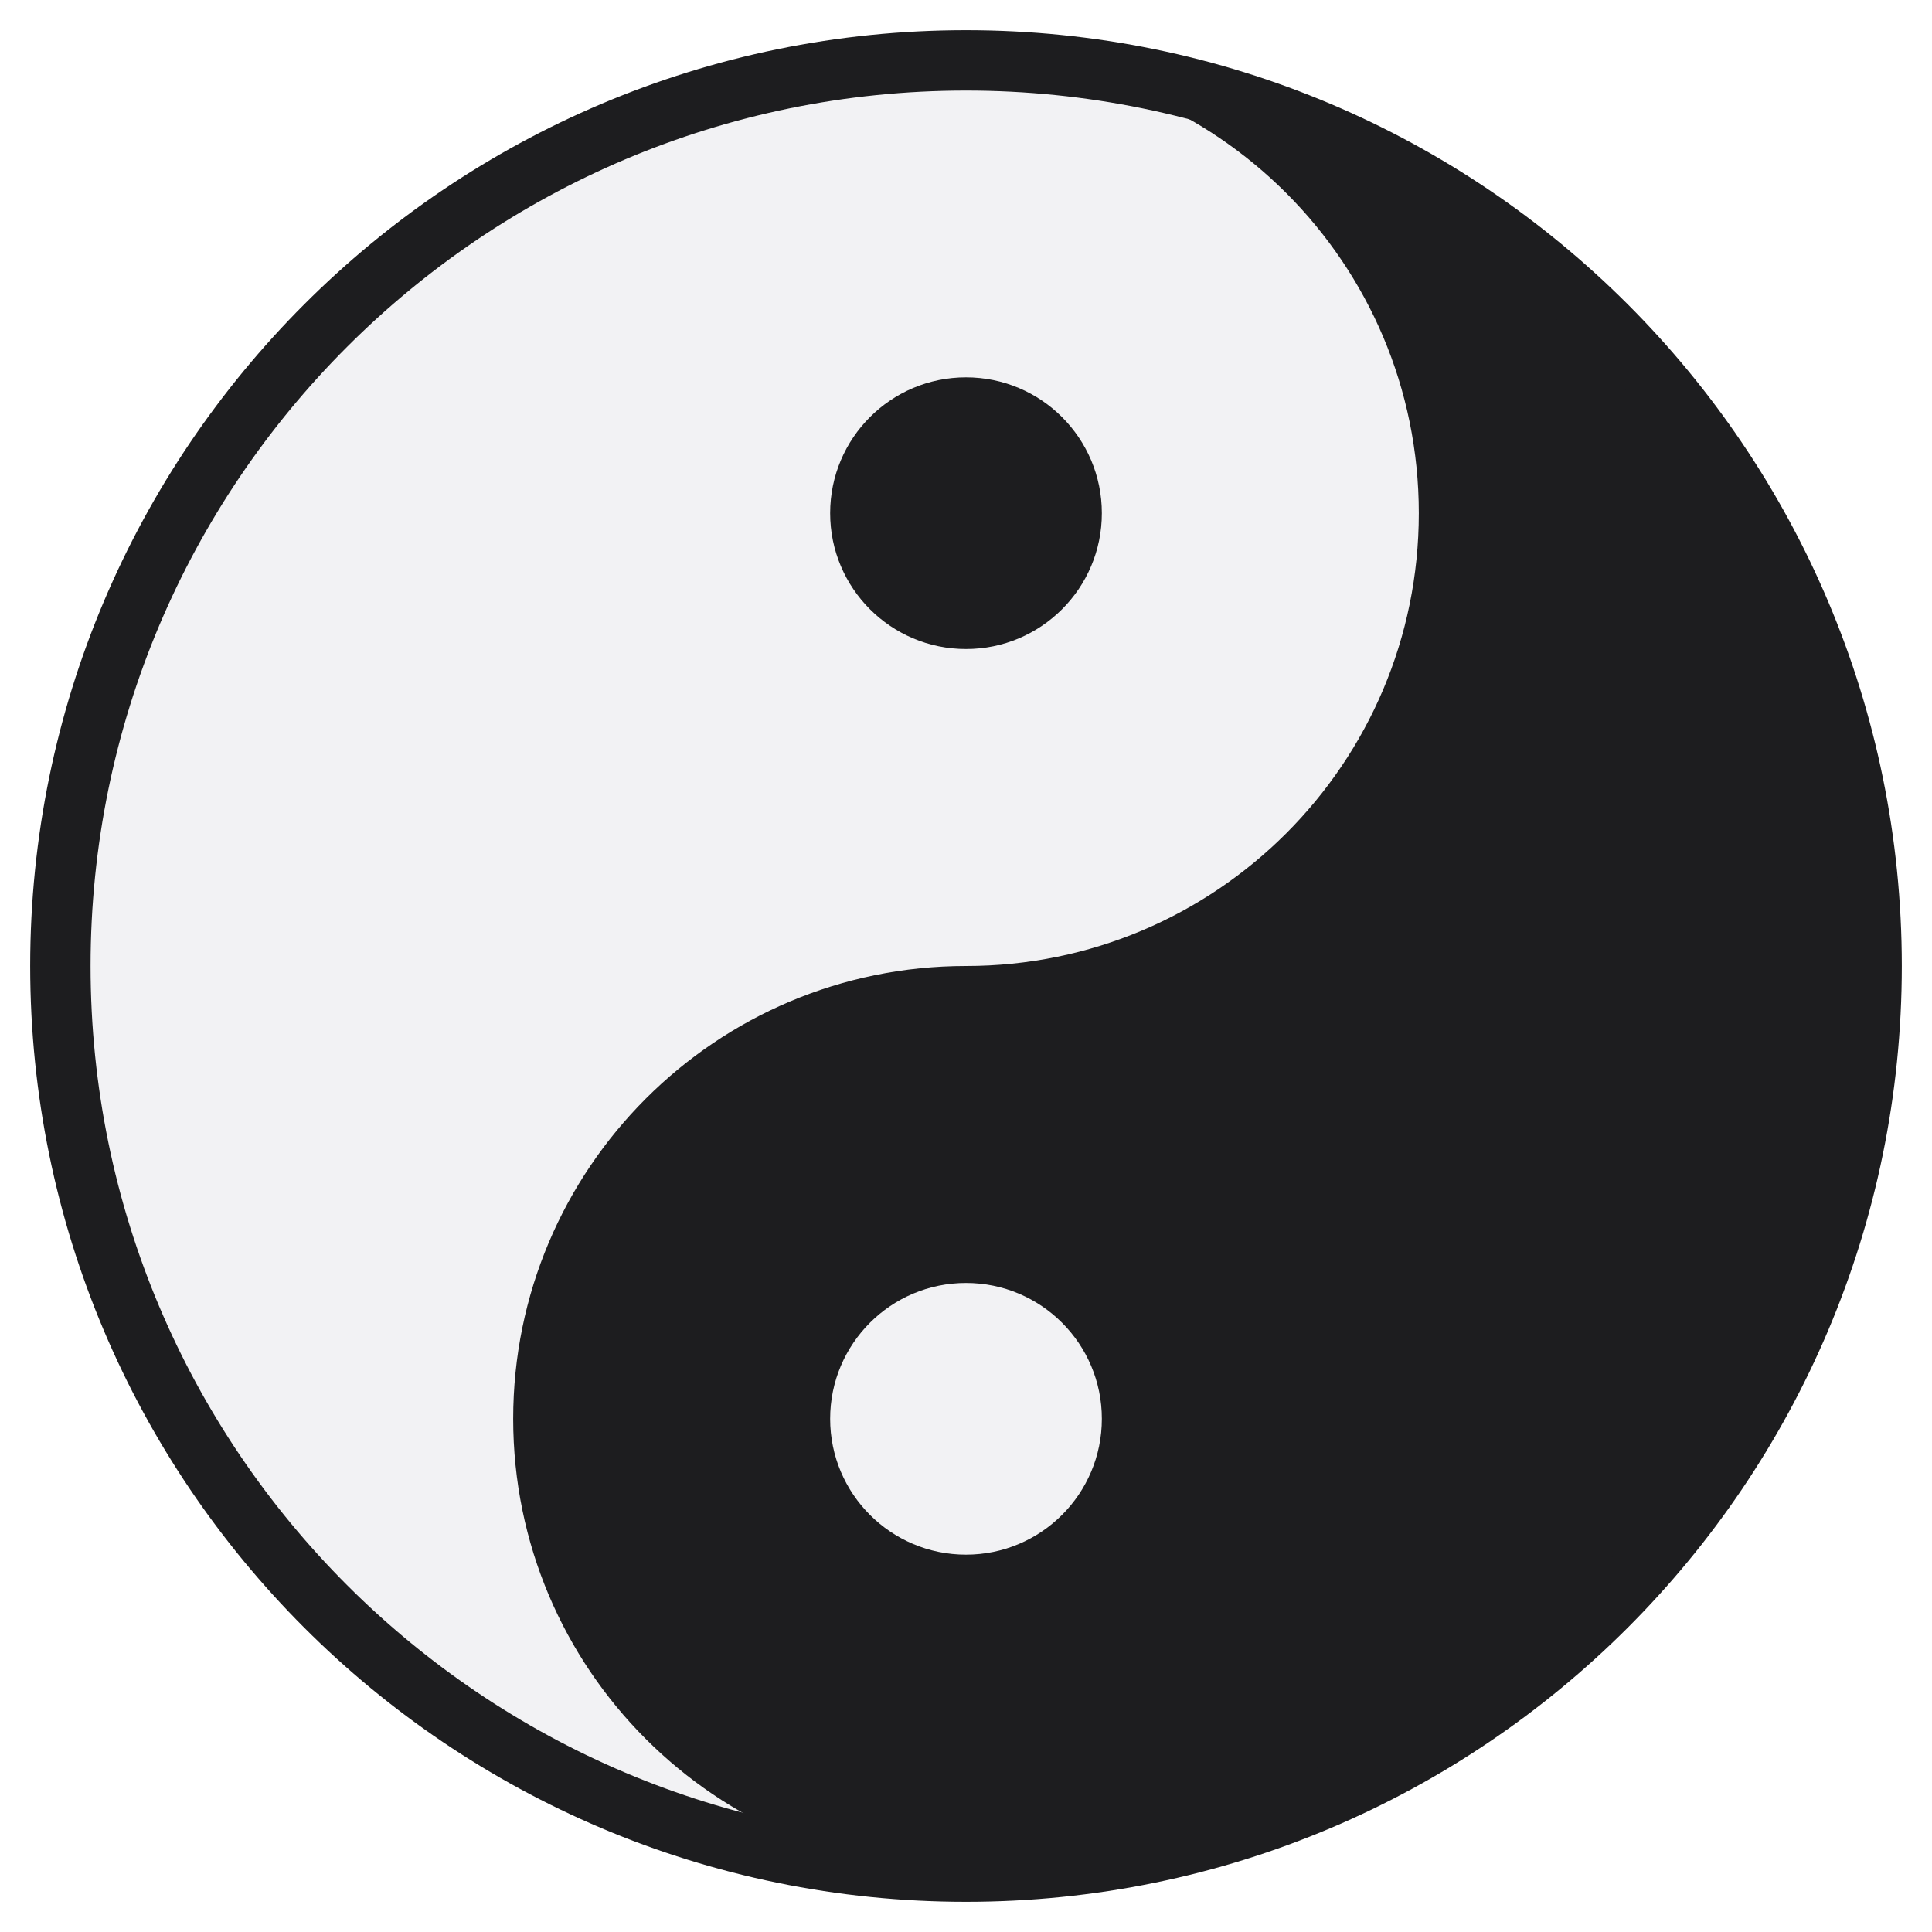
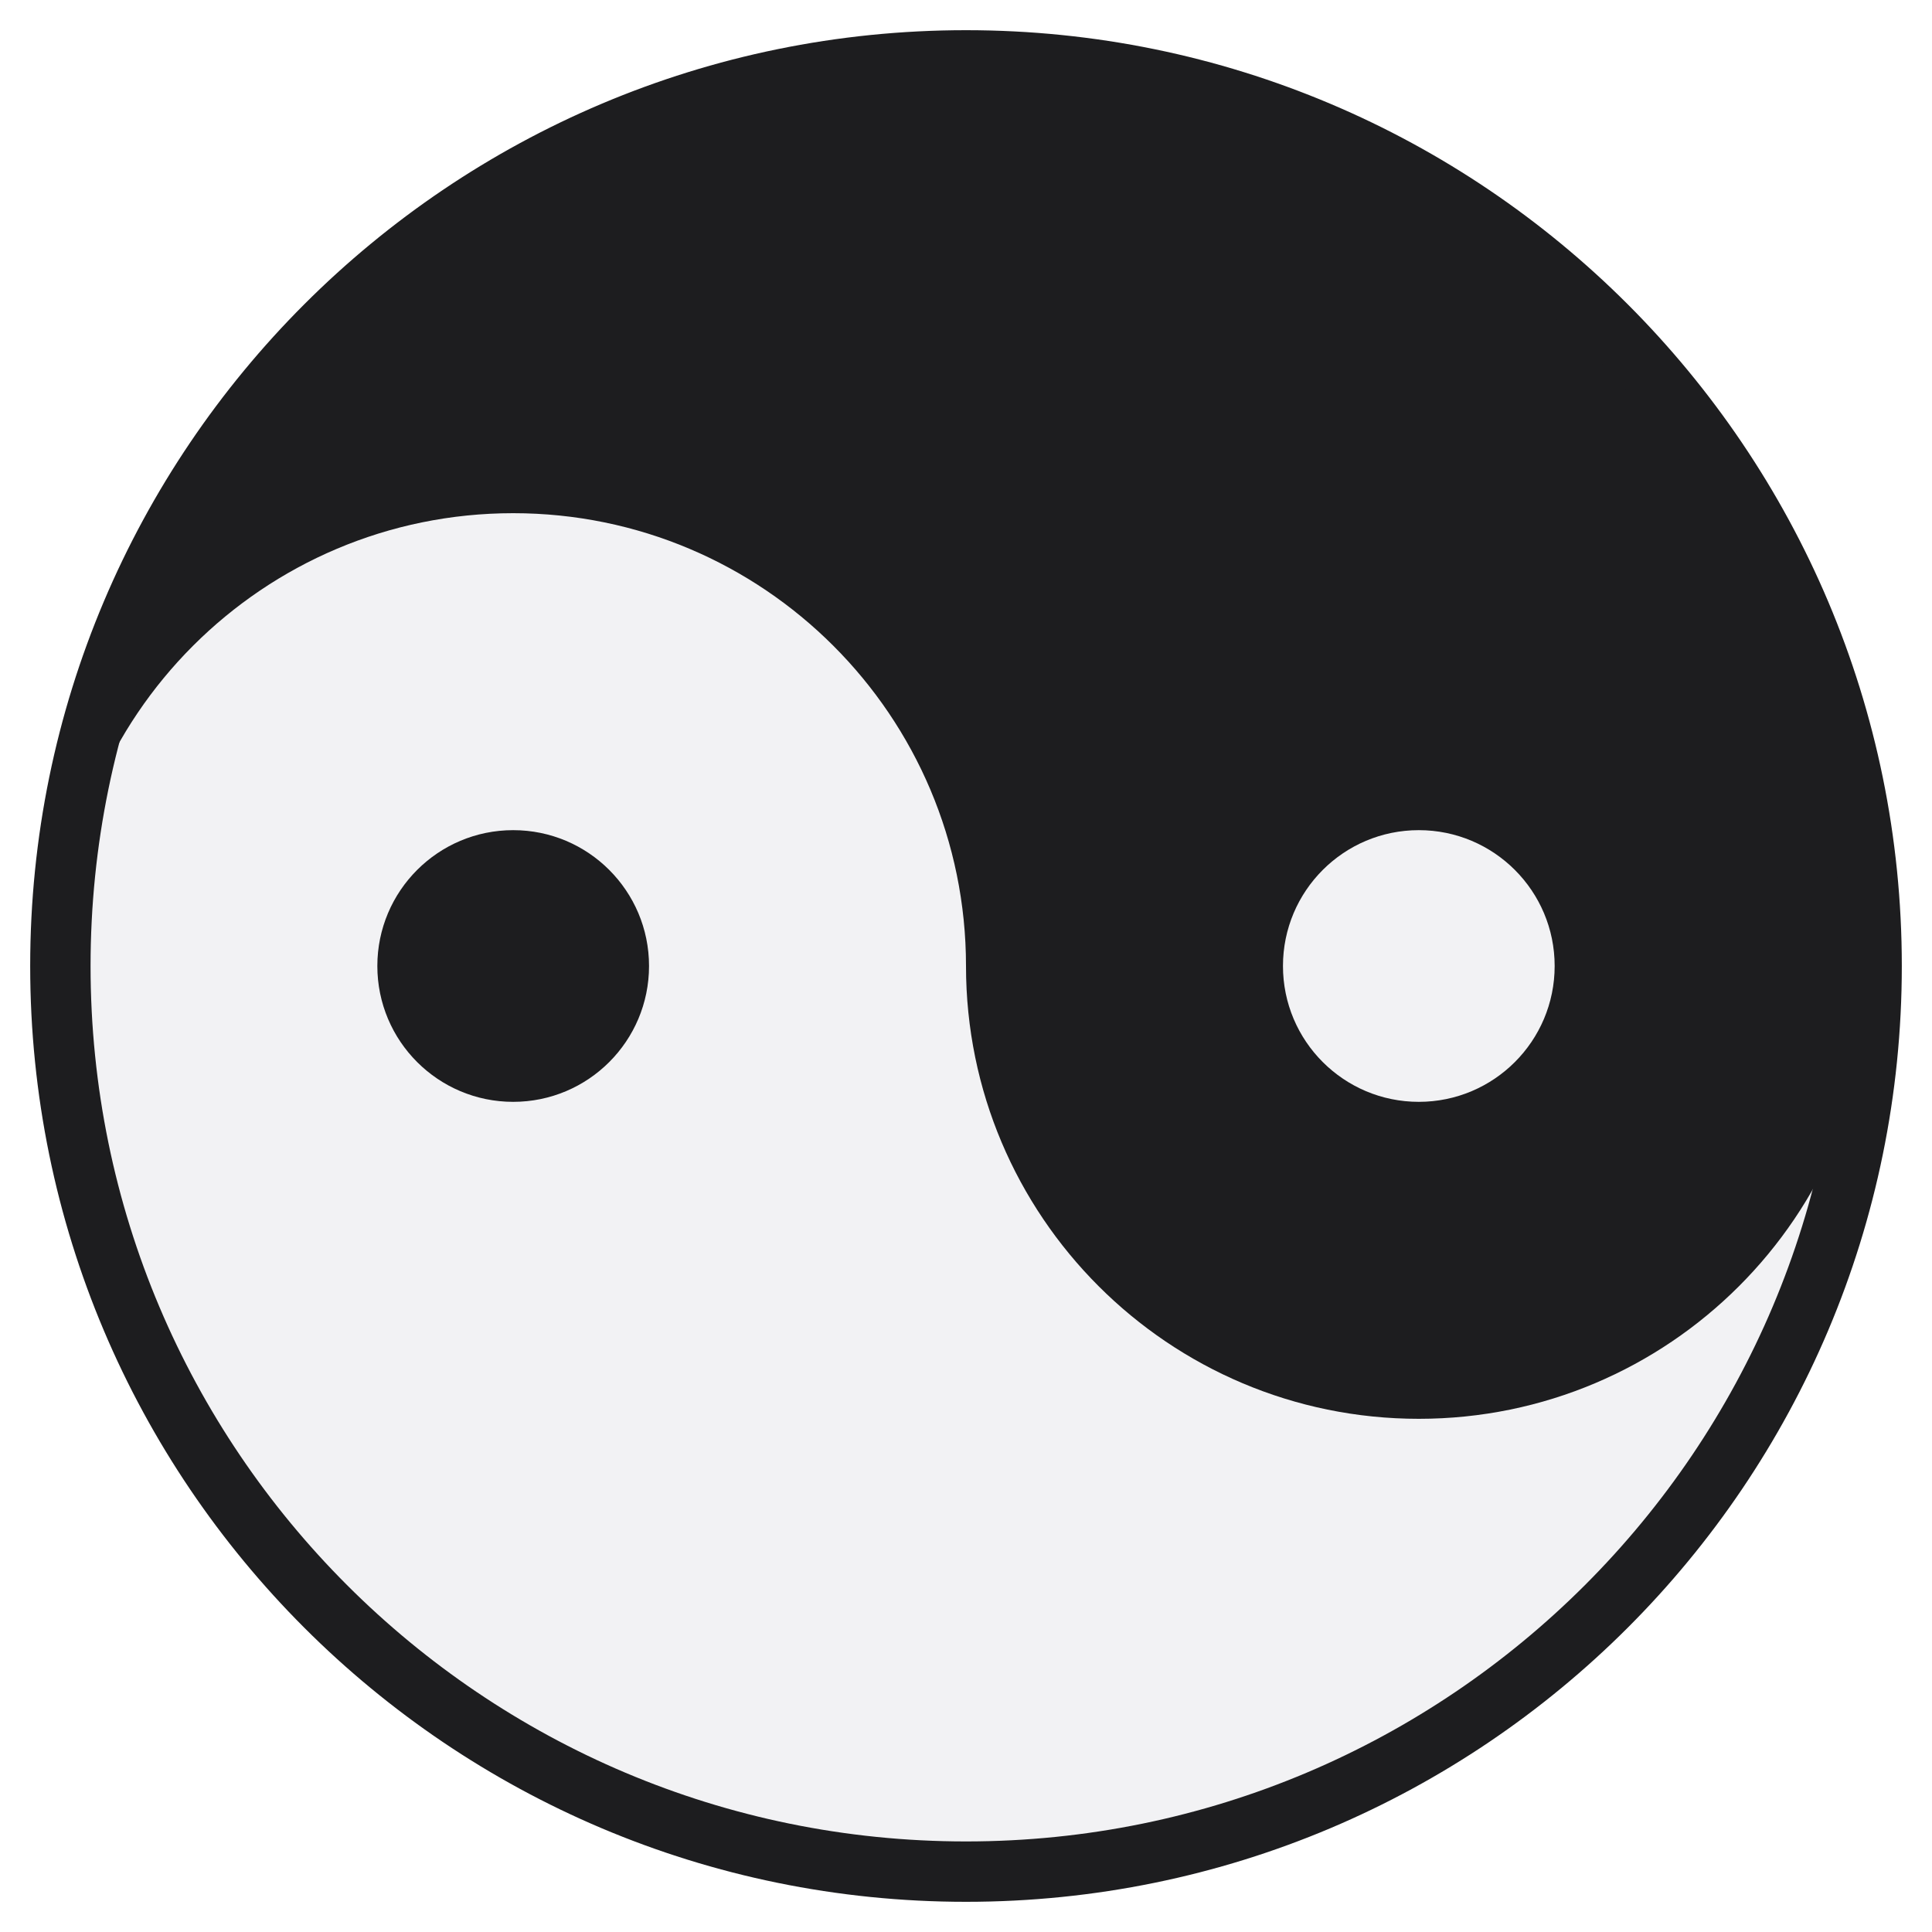
<svg xmlns="http://www.w3.org/2000/svg" viewBox="0 0 64 64" role="img" aria-label="Tendo">
  <circle cx="32" cy="32" r="30" fill="#f2f2f4" />
-   <path d="M32 2 A15 15 0 0 1 32 32 A15 15 0 0 0 32 62 A30 30 0 0 0 32 2 Z" fill="#1d1d1f" />
-   <circle cx="32" cy="17" r="4.5" fill="#1d1d1f" />
-   <circle cx="32" cy="47" r="4.5" fill="#f2f2f4" />
+   <path d="M2 32 A30 30 0 0 1 62 32 A15 15 0 0 1 32 32 A15 15 0 0 0 2 32 Z" fill="#1d1d1f" />
+   <circle cx="17" cy="32" r="4.5" fill="#1d1d1f" />
+   <circle cx="47" cy="32" r="4.5" fill="#f2f2f4" />
  <circle cx="32" cy="32" r="30" fill="none" stroke="#1d1d1f" stroke-width="2" />
</svg>
